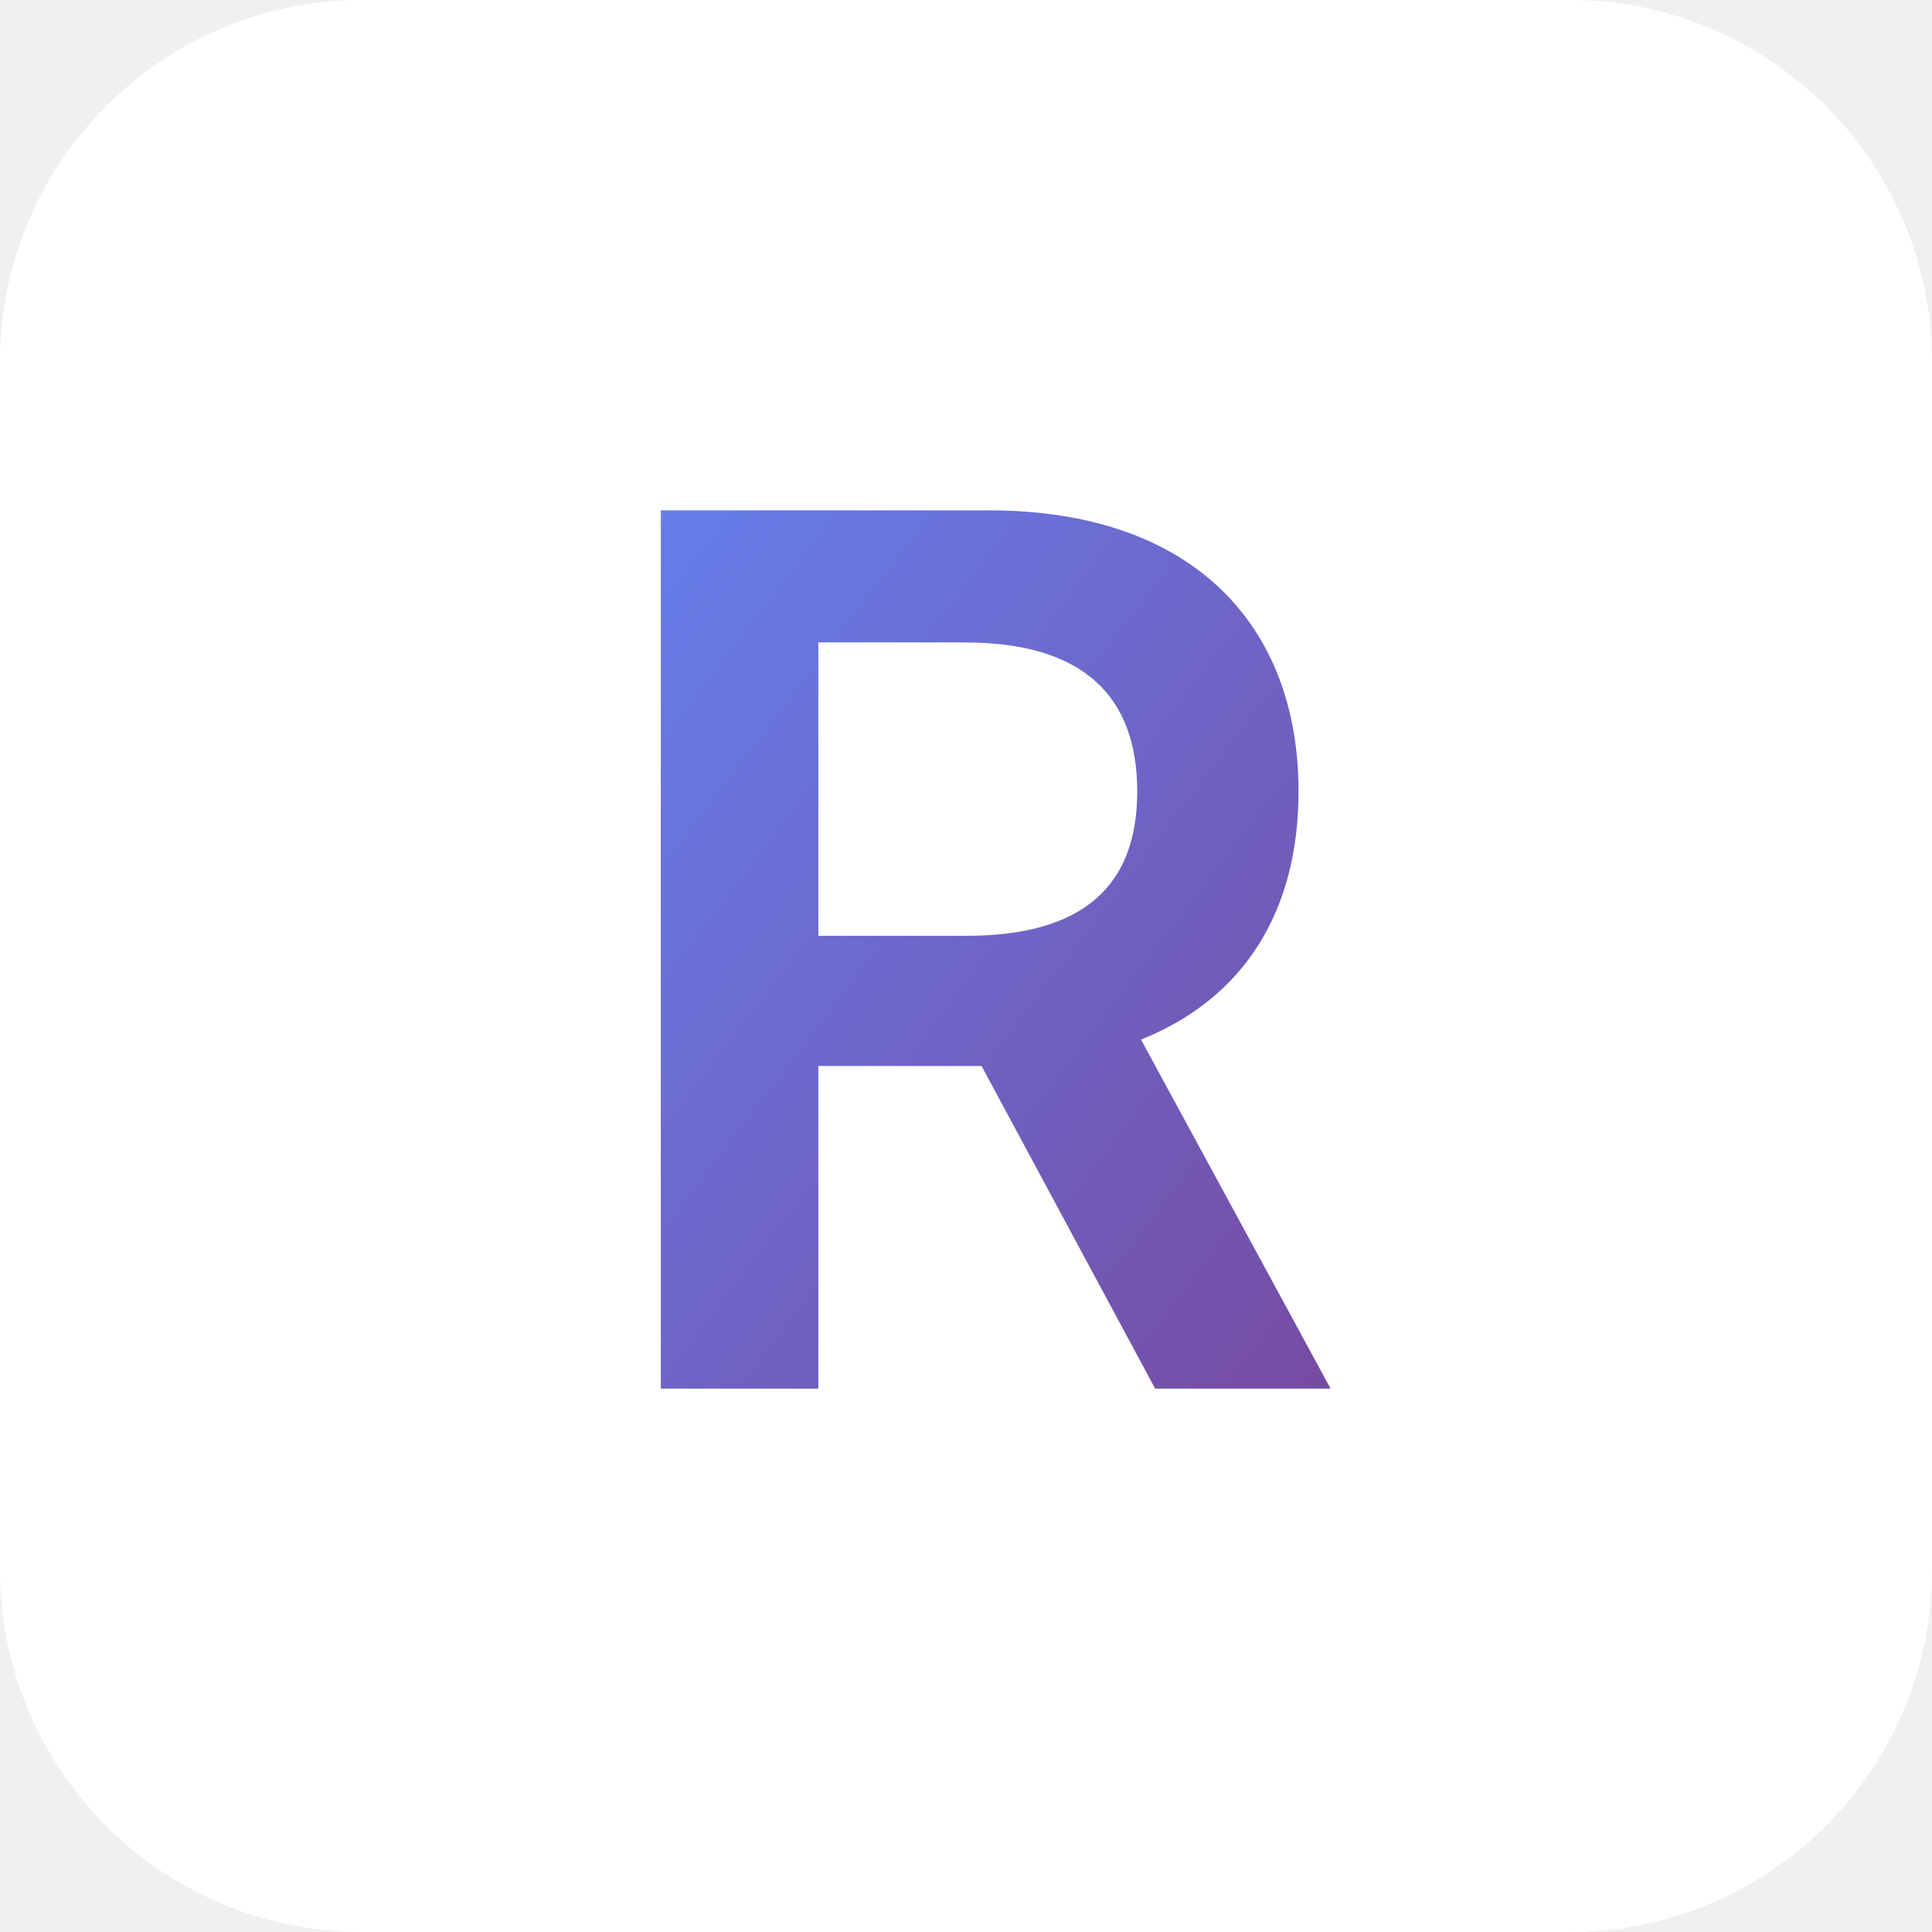
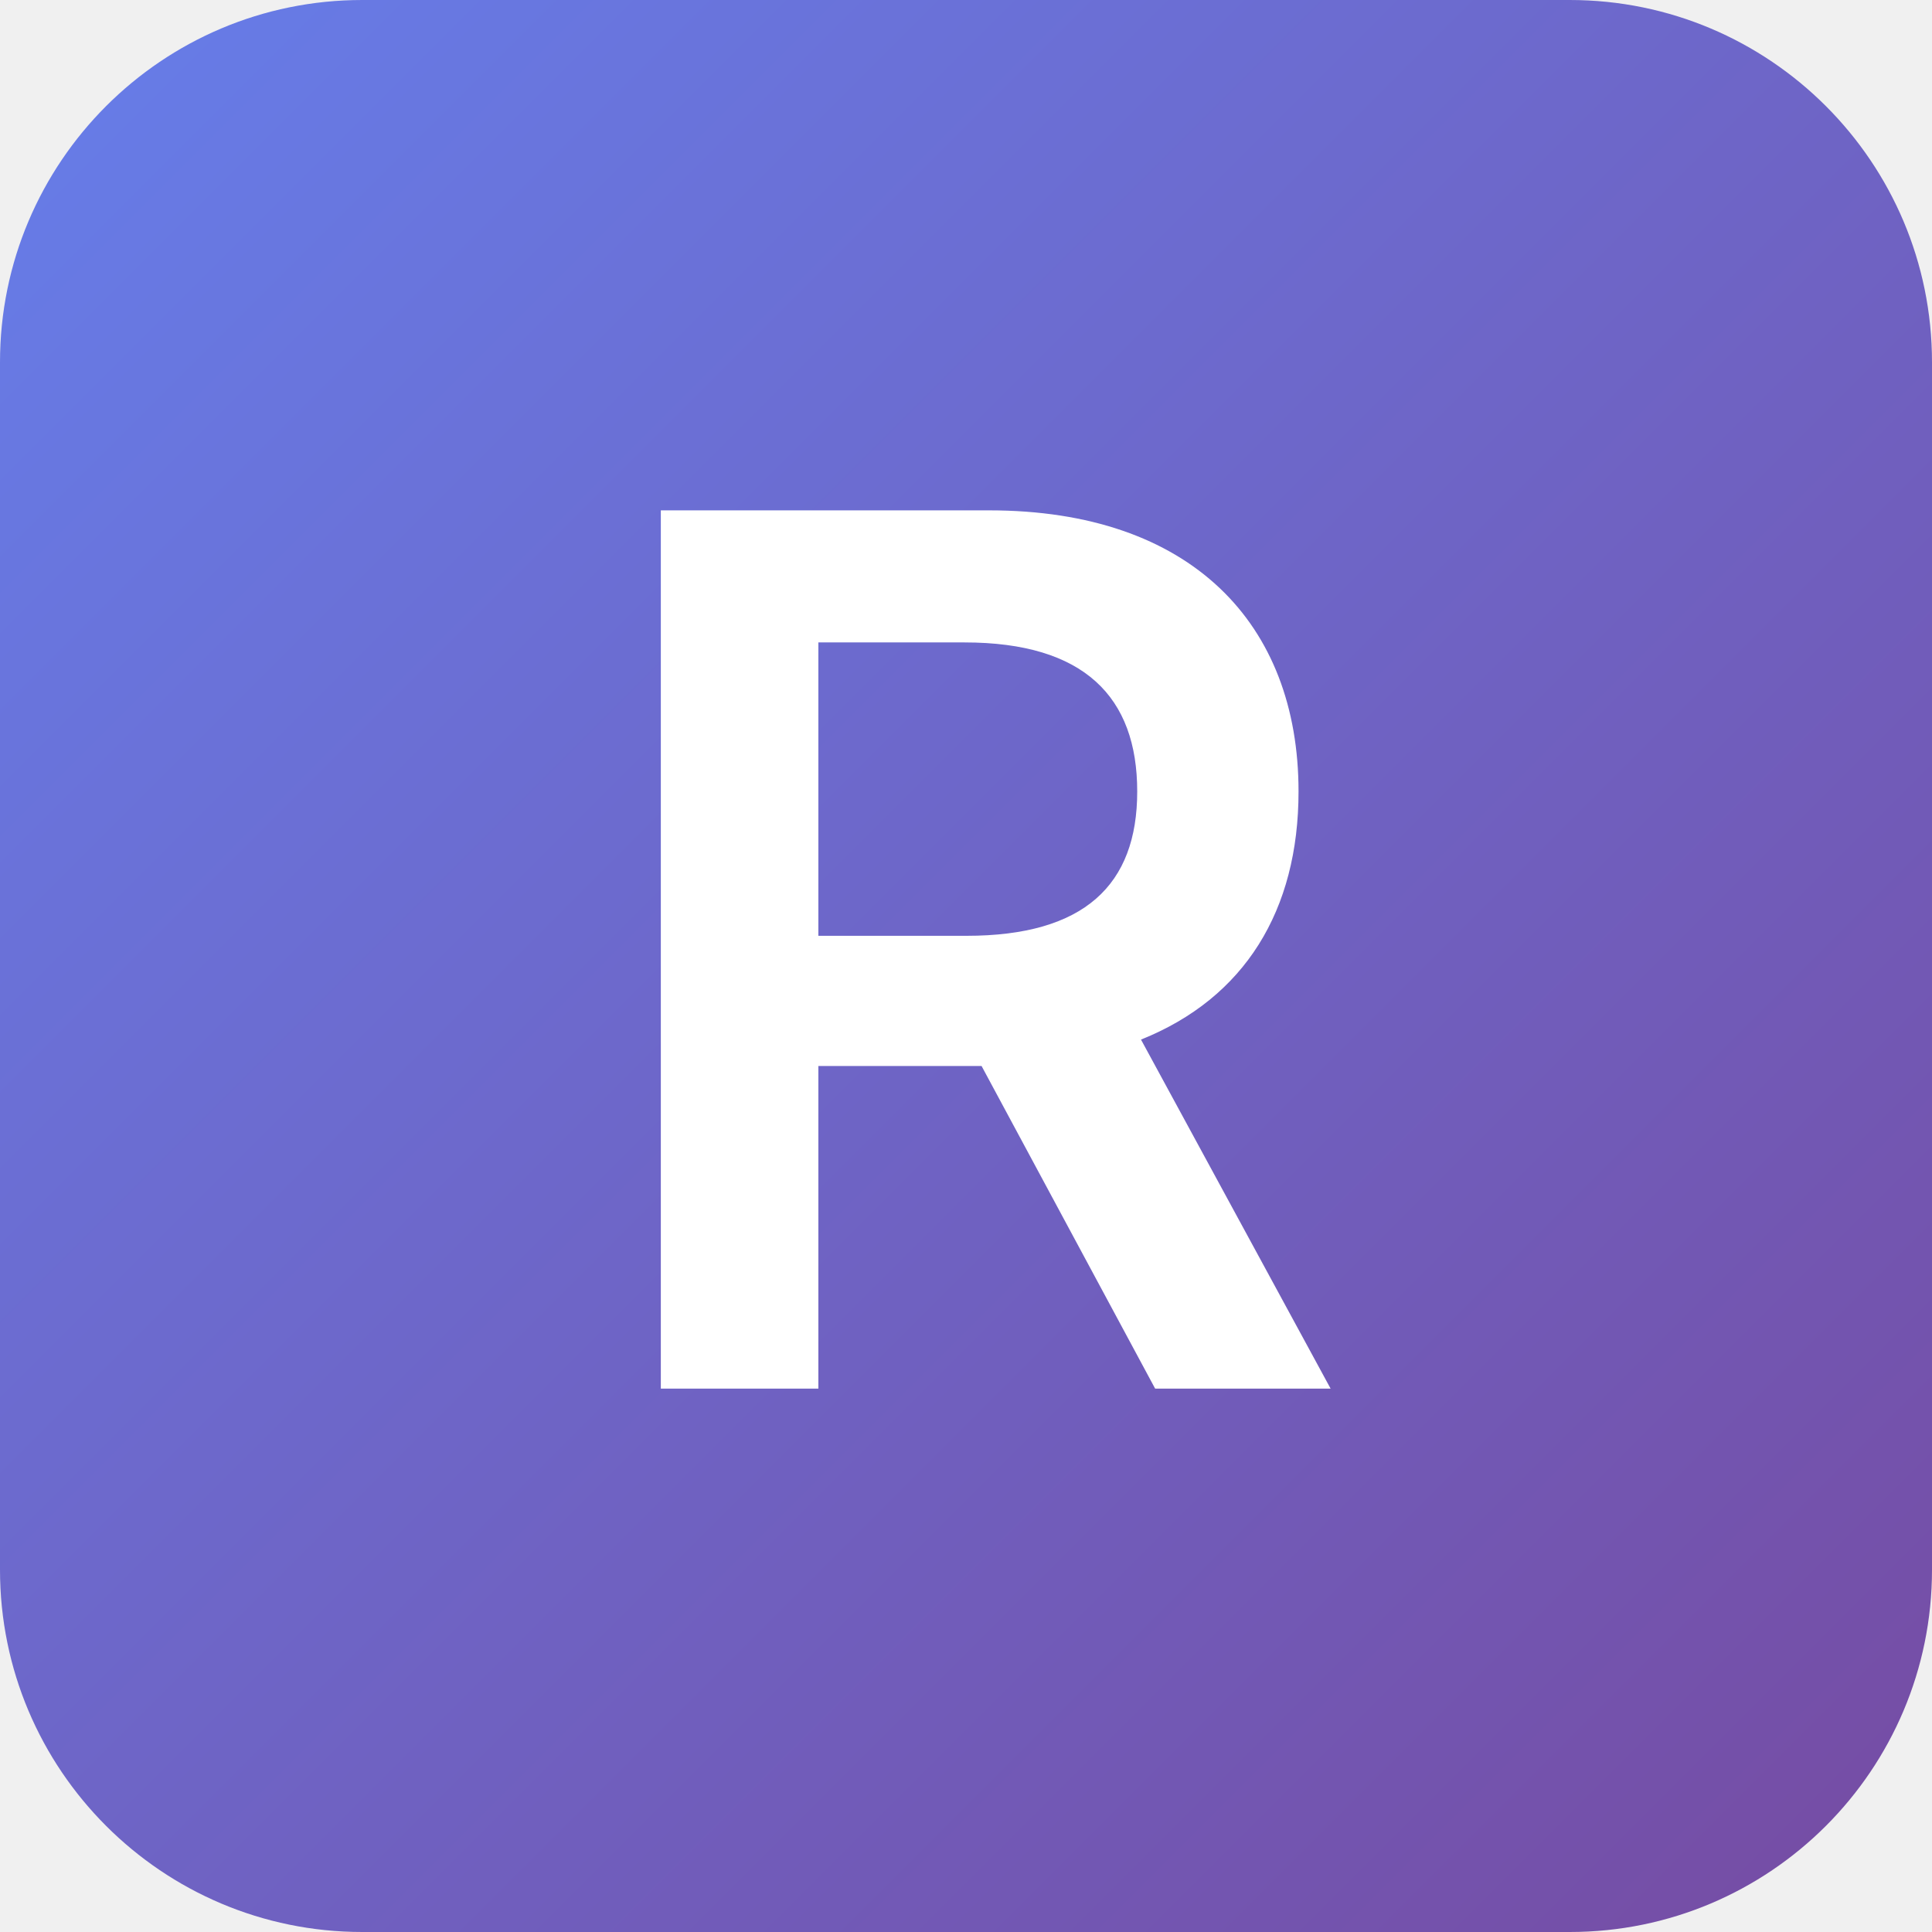
<svg xmlns="http://www.w3.org/2000/svg" viewBox="0 0 32 32">
  <defs>
    <linearGradient id="grad" x1="0%" y1="0%" x2="100%" y2="100%">
      <stop offset="0%" style="stop-color:#667eea" />
      <stop offset="100%" style="stop-color:#764ba2" />
    </linearGradient>
  </defs>
-   <rect width="32" height="32" rx="6" fill="white" />
-   <text x="16" y="23" font-family="Inter, -apple-system, sans-serif" font-size="20" font-weight="600" fill="url(#grad)" text-anchor="middle">R</text>
+   <rect width="32" height="32" rx="6" fill="url(#grad)" />
+   <text x="16" y="23" font-family="Inter, -apple-system, sans-serif" font-size="20" font-weight="600" fill="white" text-anchor="middle">R</text>
</svg>
